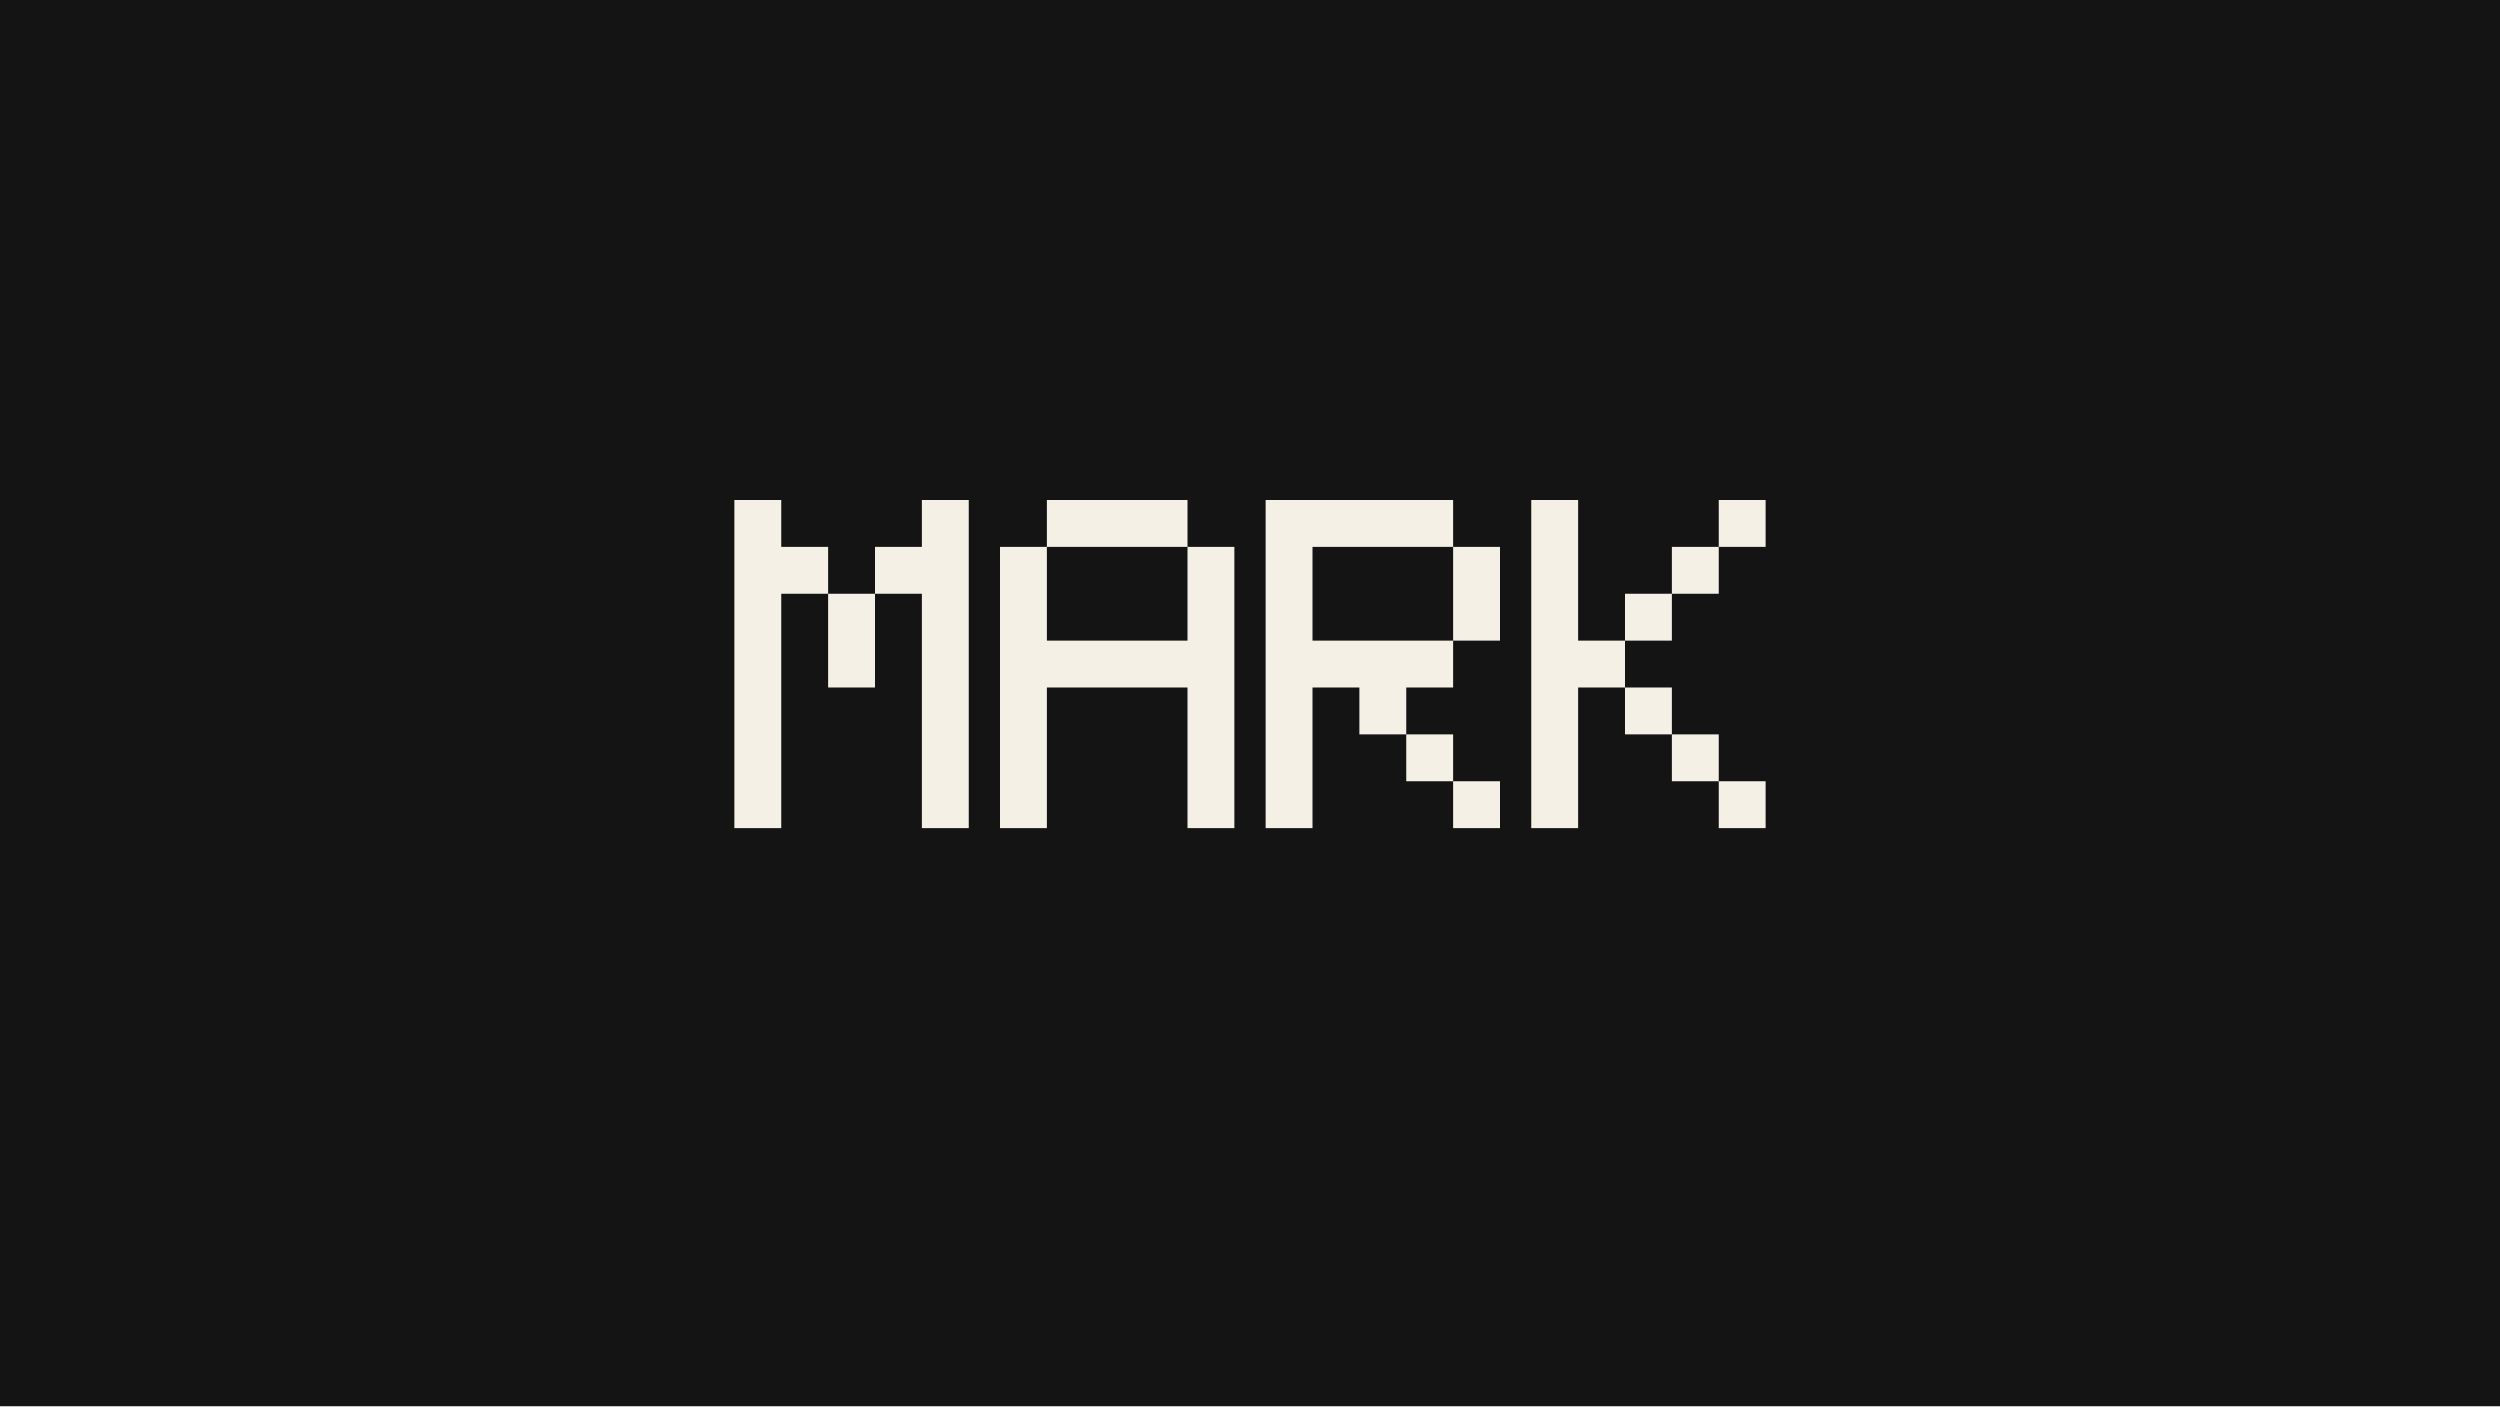
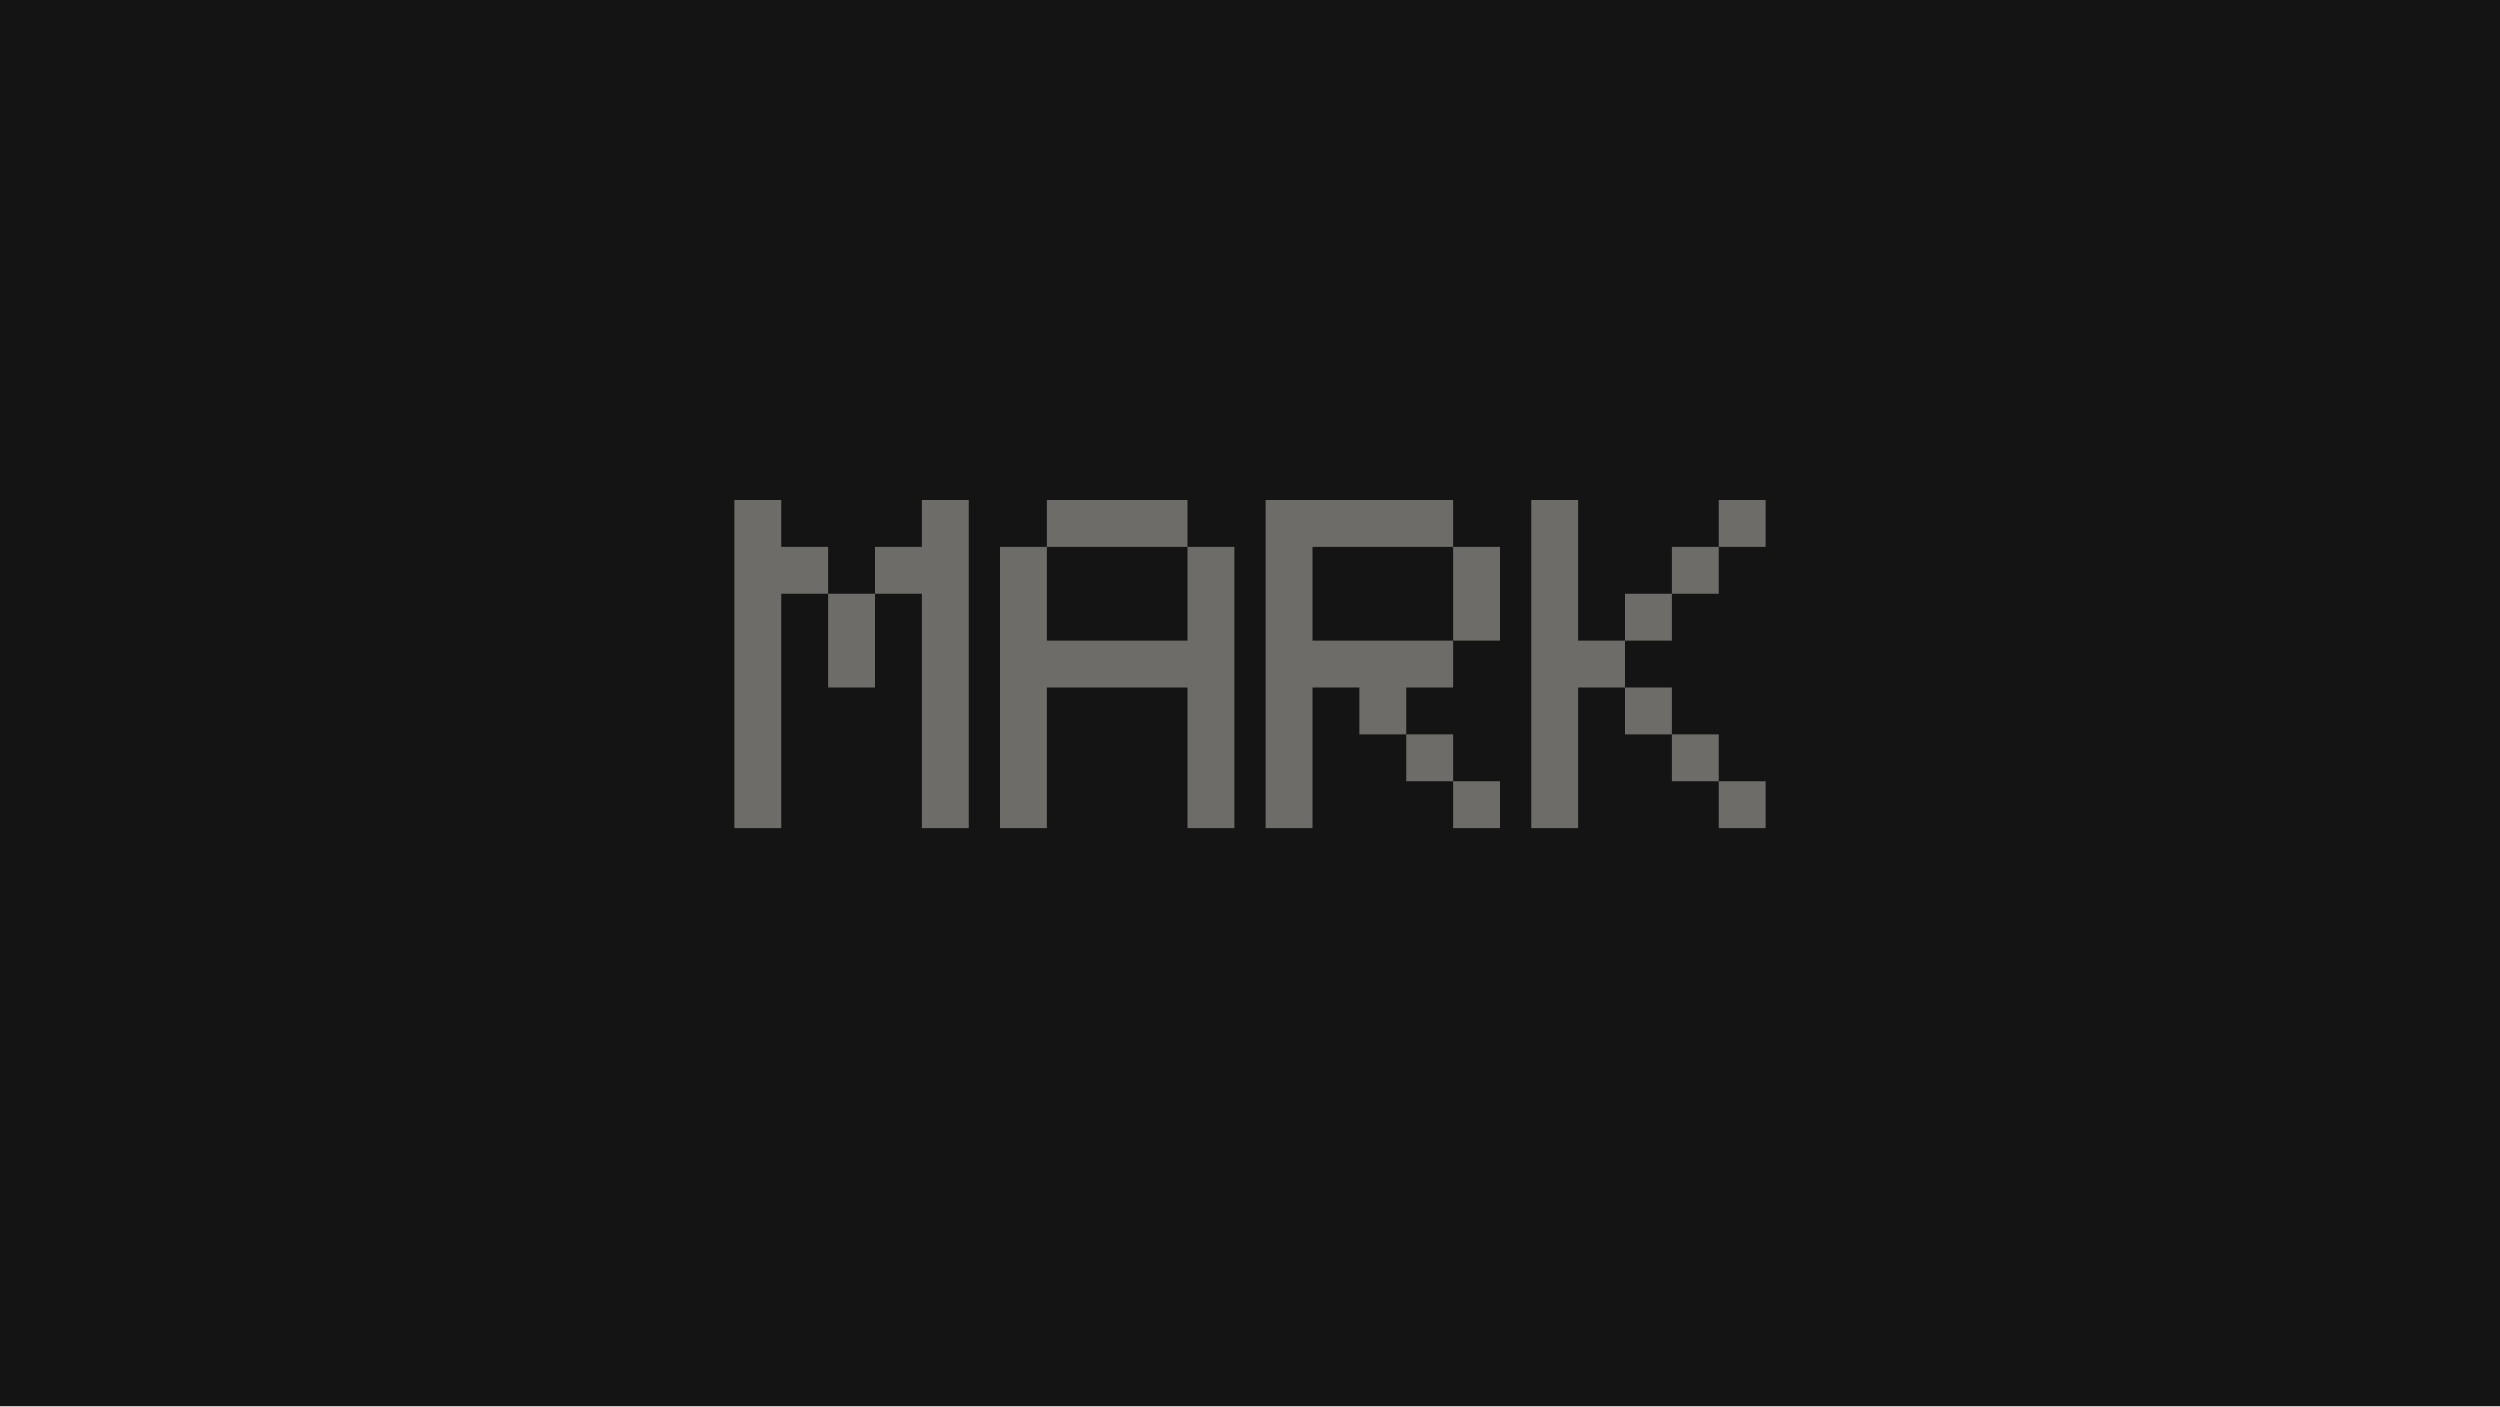
<svg xmlns="http://www.w3.org/2000/svg" width="320" height="180" viewBox="0 0 320 180">
  <defs>
    <clipPath id="s-text-highlight-sweep-ink-clip" clipPathUnits="userSpaceOnUse">
      <path d="M 94 84 H 94 V 110 H 94 Z">
        <animate attributeName="d" begin="0s" end="0.6s" dur="0.6s" calcMode="spline" values="M 94 84 H 94 V 110 H 94 Z;M 94 84 H 226 V 110 H 94 Z" keyTimes="0;1" keySplines="0.65 0 0.35 1" fill="freeze" />
      </path>
    </clipPath>
  </defs>
  <g id="s-stage" fill="#141414">
    <path id="s-stage-shape" d="M 0 0 H 320 V 180 H 0 Z" />
  </g>
  <g id="s-text-highlight-sweep" fill="#ffb703">
    <path id="s-text-highlight-sweep-shape" d="M 94 84 H 94 V 110 H 94 Z">
      <animate attributeName="d" begin="0s" end="0.6s" dur="0.6s" calcMode="spline" values="M 94 84 H 94 V 110 H 94 Z;M 94 84 H 226 V 110 H 94 Z" keyTimes="0;1" keySplines="0.65 0 0.35 1" fill="freeze" />
    </path>
  </g>
-   <g id="s-text-highlight-sweep-words" fill="#f4f0e6">
+   <g id="s-text-highlight-sweep-words" fill="#6e6c68">
    <path id="s-text-highlight-sweep-words-shape" d="M 94 64 H 100 V 70 H 94 Z M 118 64 H 124 V 70 H 118 Z M 94 70 H 106 V 76 H 94 Z M 112 70 H 124 V 76 H 112 Z M 94 76 H 100 V 82 H 94 Z M 106 76 H 112 V 82 H 106 Z M 118 76 H 124 V 82 H 118 Z M 94 82 H 100 V 88 H 94 Z M 106 82 H 112 V 88 H 106 Z M 118 82 H 124 V 88 H 118 Z M 94 88 H 100 V 94 H 94 Z M 118 88 H 124 V 94 H 118 Z M 94 94 H 100 V 100 H 94 Z M 118 94 H 124 V 100 H 118 Z M 94 100 H 100 V 106 H 94 Z M 118 100 H 124 V 106 H 118 Z M 134 64 H 152 V 70 H 134 Z M 128 70 H 134 V 76 H 128 Z M 152 70 H 158 V 76 H 152 Z M 128 76 H 134 V 82 H 128 Z M 152 76 H 158 V 82 H 152 Z M 128 82 H 158 V 88 H 128 Z M 128 88 H 134 V 94 H 128 Z M 152 88 H 158 V 94 H 152 Z M 128 94 H 134 V 100 H 128 Z M 152 94 H 158 V 100 H 152 Z M 128 100 H 134 V 106 H 128 Z M 152 100 H 158 V 106 H 152 Z M 162 64 H 186 V 70 H 162 Z M 162 70 H 168 V 76 H 162 Z M 186 70 H 192 V 76 H 186 Z M 162 76 H 168 V 82 H 162 Z M 186 76 H 192 V 82 H 186 Z M 162 82 H 186 V 88 H 162 Z M 162 88 H 168 V 94 H 162 Z M 174 88 H 180 V 94 H 174 Z M 162 94 H 168 V 100 H 162 Z M 180 94 H 186 V 100 H 180 Z M 162 100 H 168 V 106 H 162 Z M 186 100 H 192 V 106 H 186 Z M 196 64 H 202 V 70 H 196 Z M 220 64 H 226 V 70 H 220 Z M 196 70 H 202 V 76 H 196 Z M 214 70 H 220 V 76 H 214 Z M 196 76 H 202 V 82 H 196 Z M 208 76 H 214 V 82 H 208 Z M 196 82 H 208 V 88 H 196 Z M 196 88 H 202 V 94 H 196 Z M 208 88 H 214 V 94 H 208 Z M 196 94 H 202 V 100 H 196 Z M 214 94 H 220 V 100 H 214 Z M 196 100 H 202 V 106 H 196 Z M 220 100 H 226 V 106 H 220 Z M 94 112 H 94 V 112 H 94 Z" />
  </g>
  <g id="s-text-highlight-sweep-ink" fill="#141414" clip-path="url(#s-text-highlight-sweep-ink-clip)">
    <path id="s-text-highlight-sweep-ink-shape" d="M 94 64 H 100 V 70 H 94 Z M 118 64 H 124 V 70 H 118 Z M 94 70 H 106 V 76 H 94 Z M 112 70 H 124 V 76 H 112 Z M 94 76 H 100 V 82 H 94 Z M 106 76 H 112 V 82 H 106 Z M 118 76 H 124 V 82 H 118 Z M 94 82 H 100 V 88 H 94 Z M 106 82 H 112 V 88 H 106 Z M 118 82 H 124 V 88 H 118 Z M 94 88 H 100 V 94 H 94 Z M 118 88 H 124 V 94 H 118 Z M 94 94 H 100 V 100 H 94 Z M 118 94 H 124 V 100 H 118 Z M 94 100 H 100 V 106 H 94 Z M 118 100 H 124 V 106 H 118 Z M 134 64 H 152 V 70 H 134 Z M 128 70 H 134 V 76 H 128 Z M 152 70 H 158 V 76 H 152 Z M 128 76 H 134 V 82 H 128 Z M 152 76 H 158 V 82 H 152 Z M 128 82 H 158 V 88 H 128 Z M 128 88 H 134 V 94 H 128 Z M 152 88 H 158 V 94 H 152 Z M 128 94 H 134 V 100 H 128 Z M 152 94 H 158 V 100 H 152 Z M 128 100 H 134 V 106 H 128 Z M 152 100 H 158 V 106 H 152 Z M 162 64 H 186 V 70 H 162 Z M 162 70 H 168 V 76 H 162 Z M 186 70 H 192 V 76 H 186 Z M 162 76 H 168 V 82 H 162 Z M 186 76 H 192 V 82 H 186 Z M 162 82 H 186 V 88 H 162 Z M 162 88 H 168 V 94 H 162 Z M 174 88 H 180 V 94 H 174 Z M 162 94 H 168 V 100 H 162 Z M 180 94 H 186 V 100 H 180 Z M 162 100 H 168 V 106 H 162 Z M 186 100 H 192 V 106 H 186 Z M 196 64 H 202 V 70 H 196 Z M 220 64 H 226 V 70 H 220 Z M 196 70 H 202 V 76 H 196 Z M 214 70 H 220 V 76 H 214 Z M 196 76 H 202 V 82 H 196 Z M 208 76 H 214 V 82 H 208 Z M 196 82 H 208 V 88 H 196 Z M 196 88 H 202 V 94 H 196 Z M 208 88 H 214 V 94 H 208 Z M 196 94 H 202 V 100 H 196 Z M 214 94 H 220 V 100 H 214 Z M 196 100 H 202 V 106 H 196 Z M 220 100 H 226 V 106 H 220 Z M 94 112 H 94 V 112 H 94 Z" />
  </g>
</svg>
